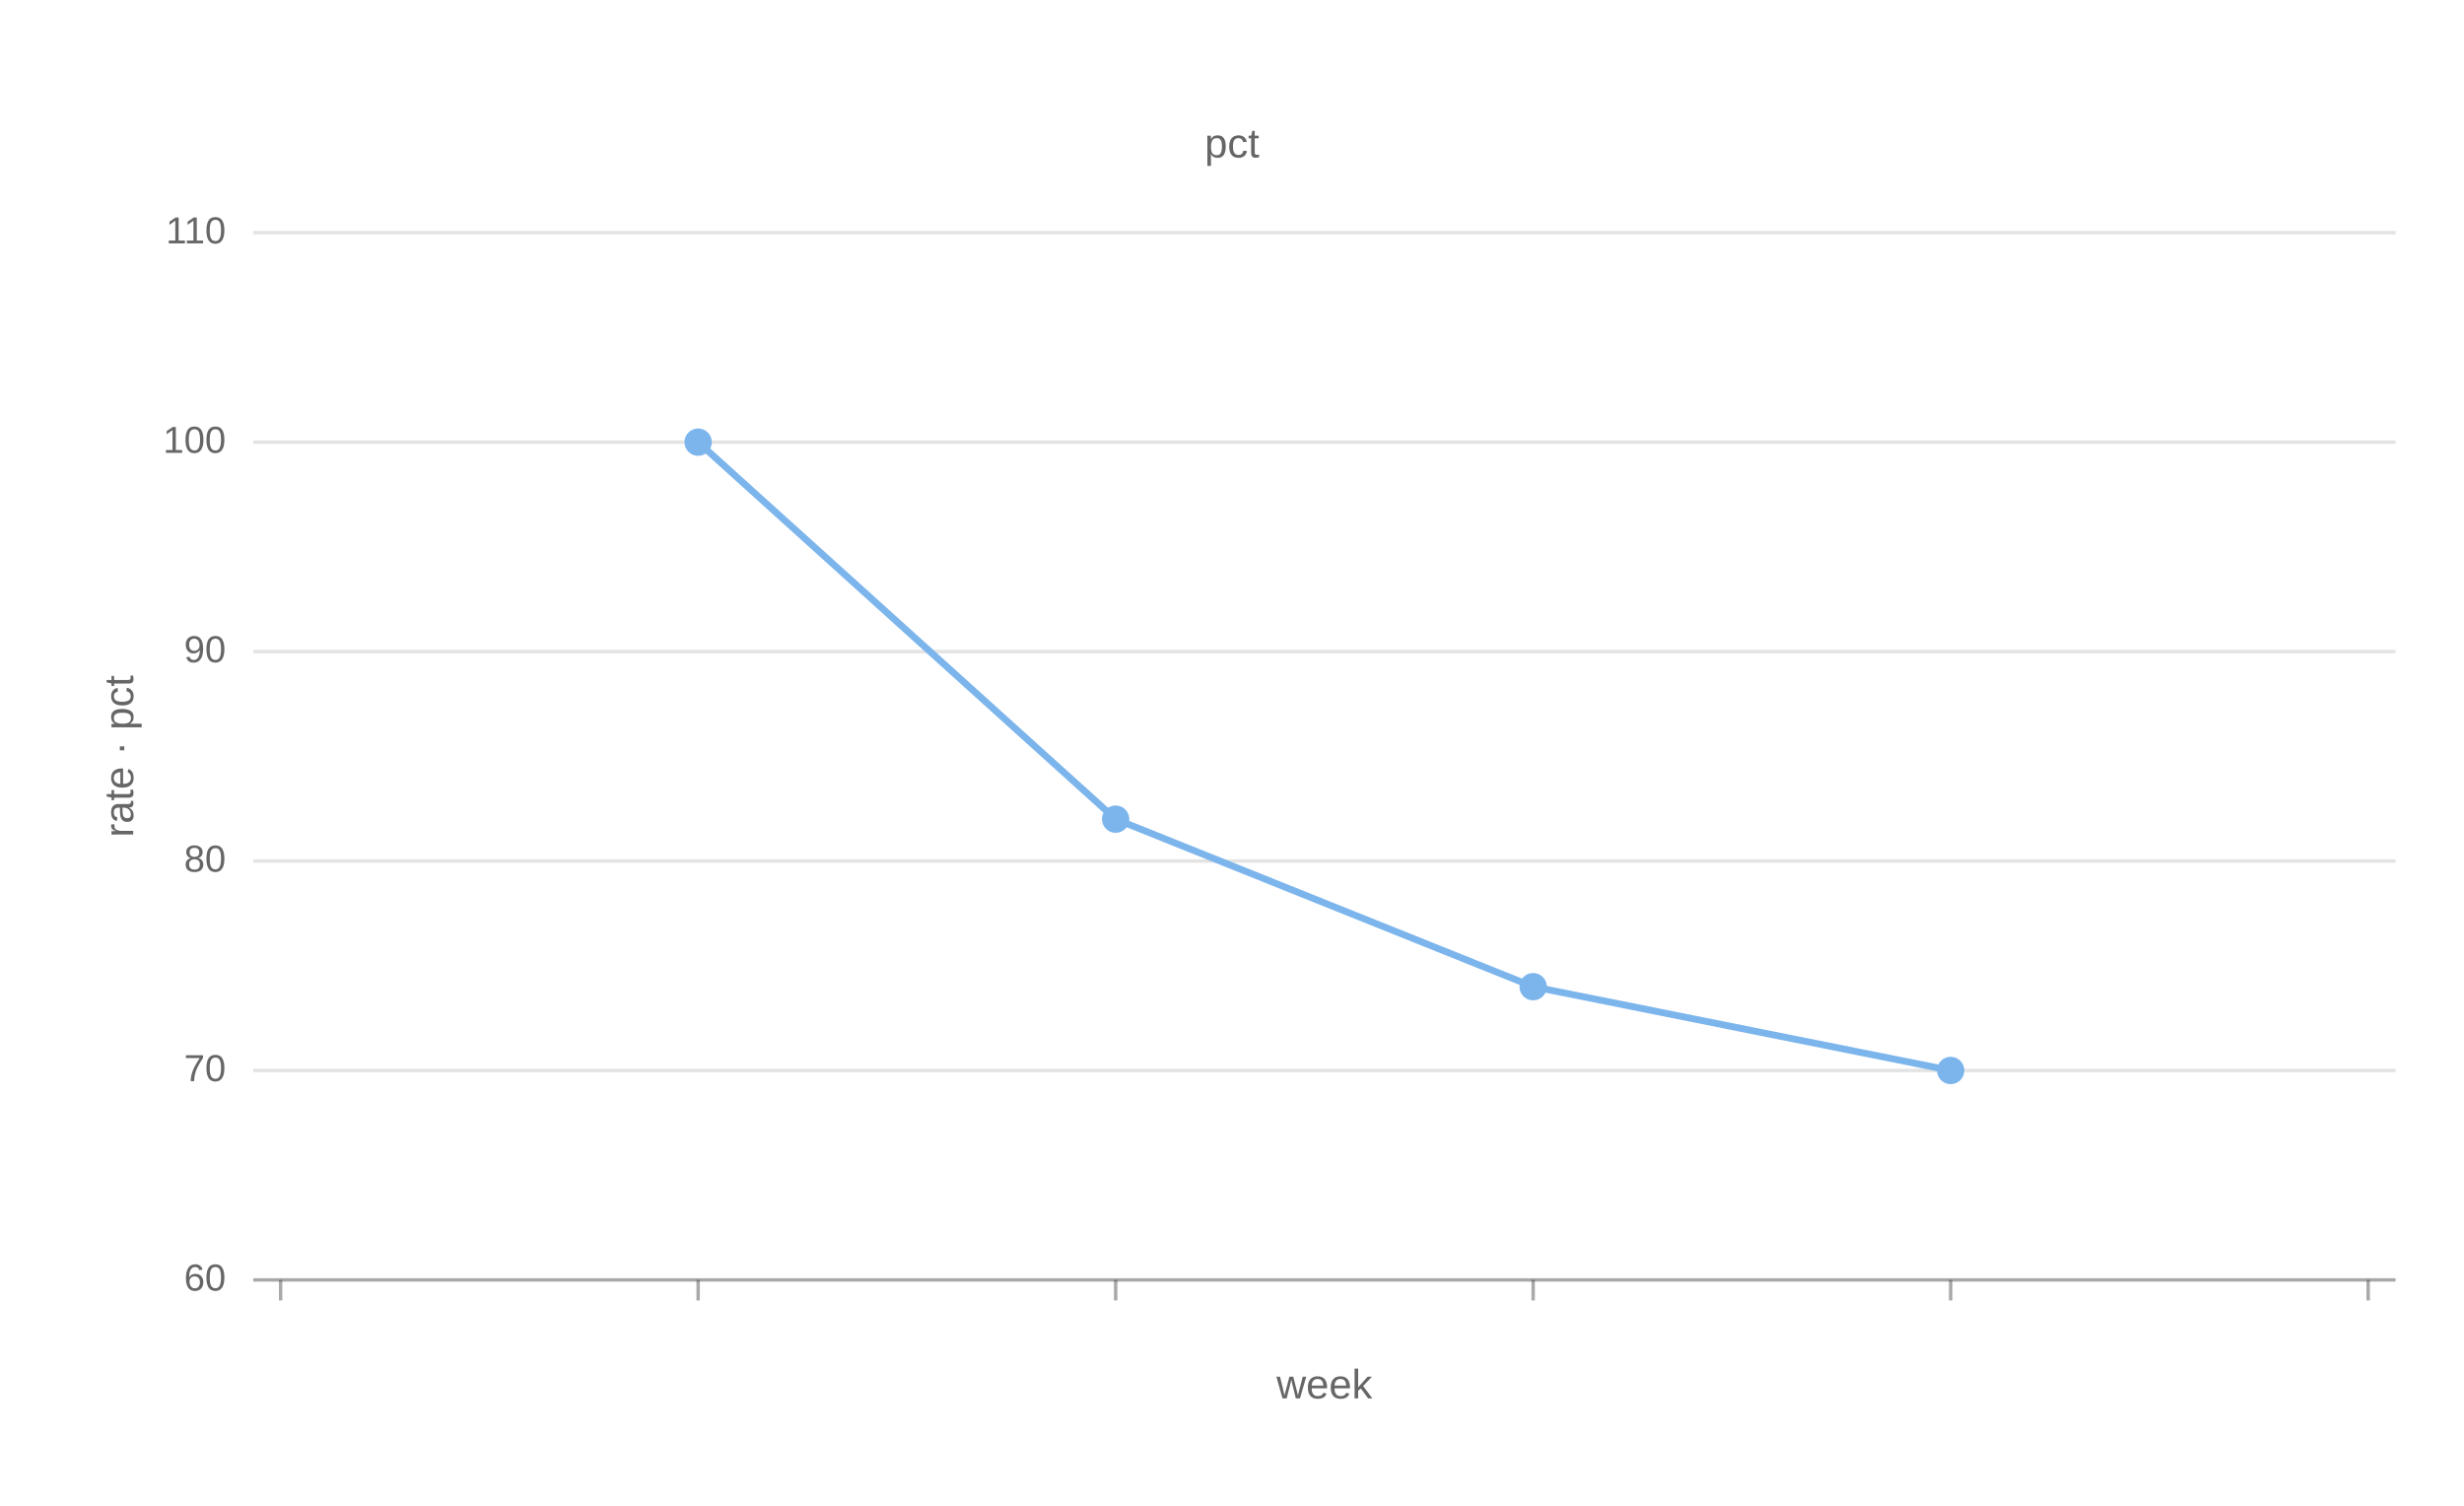
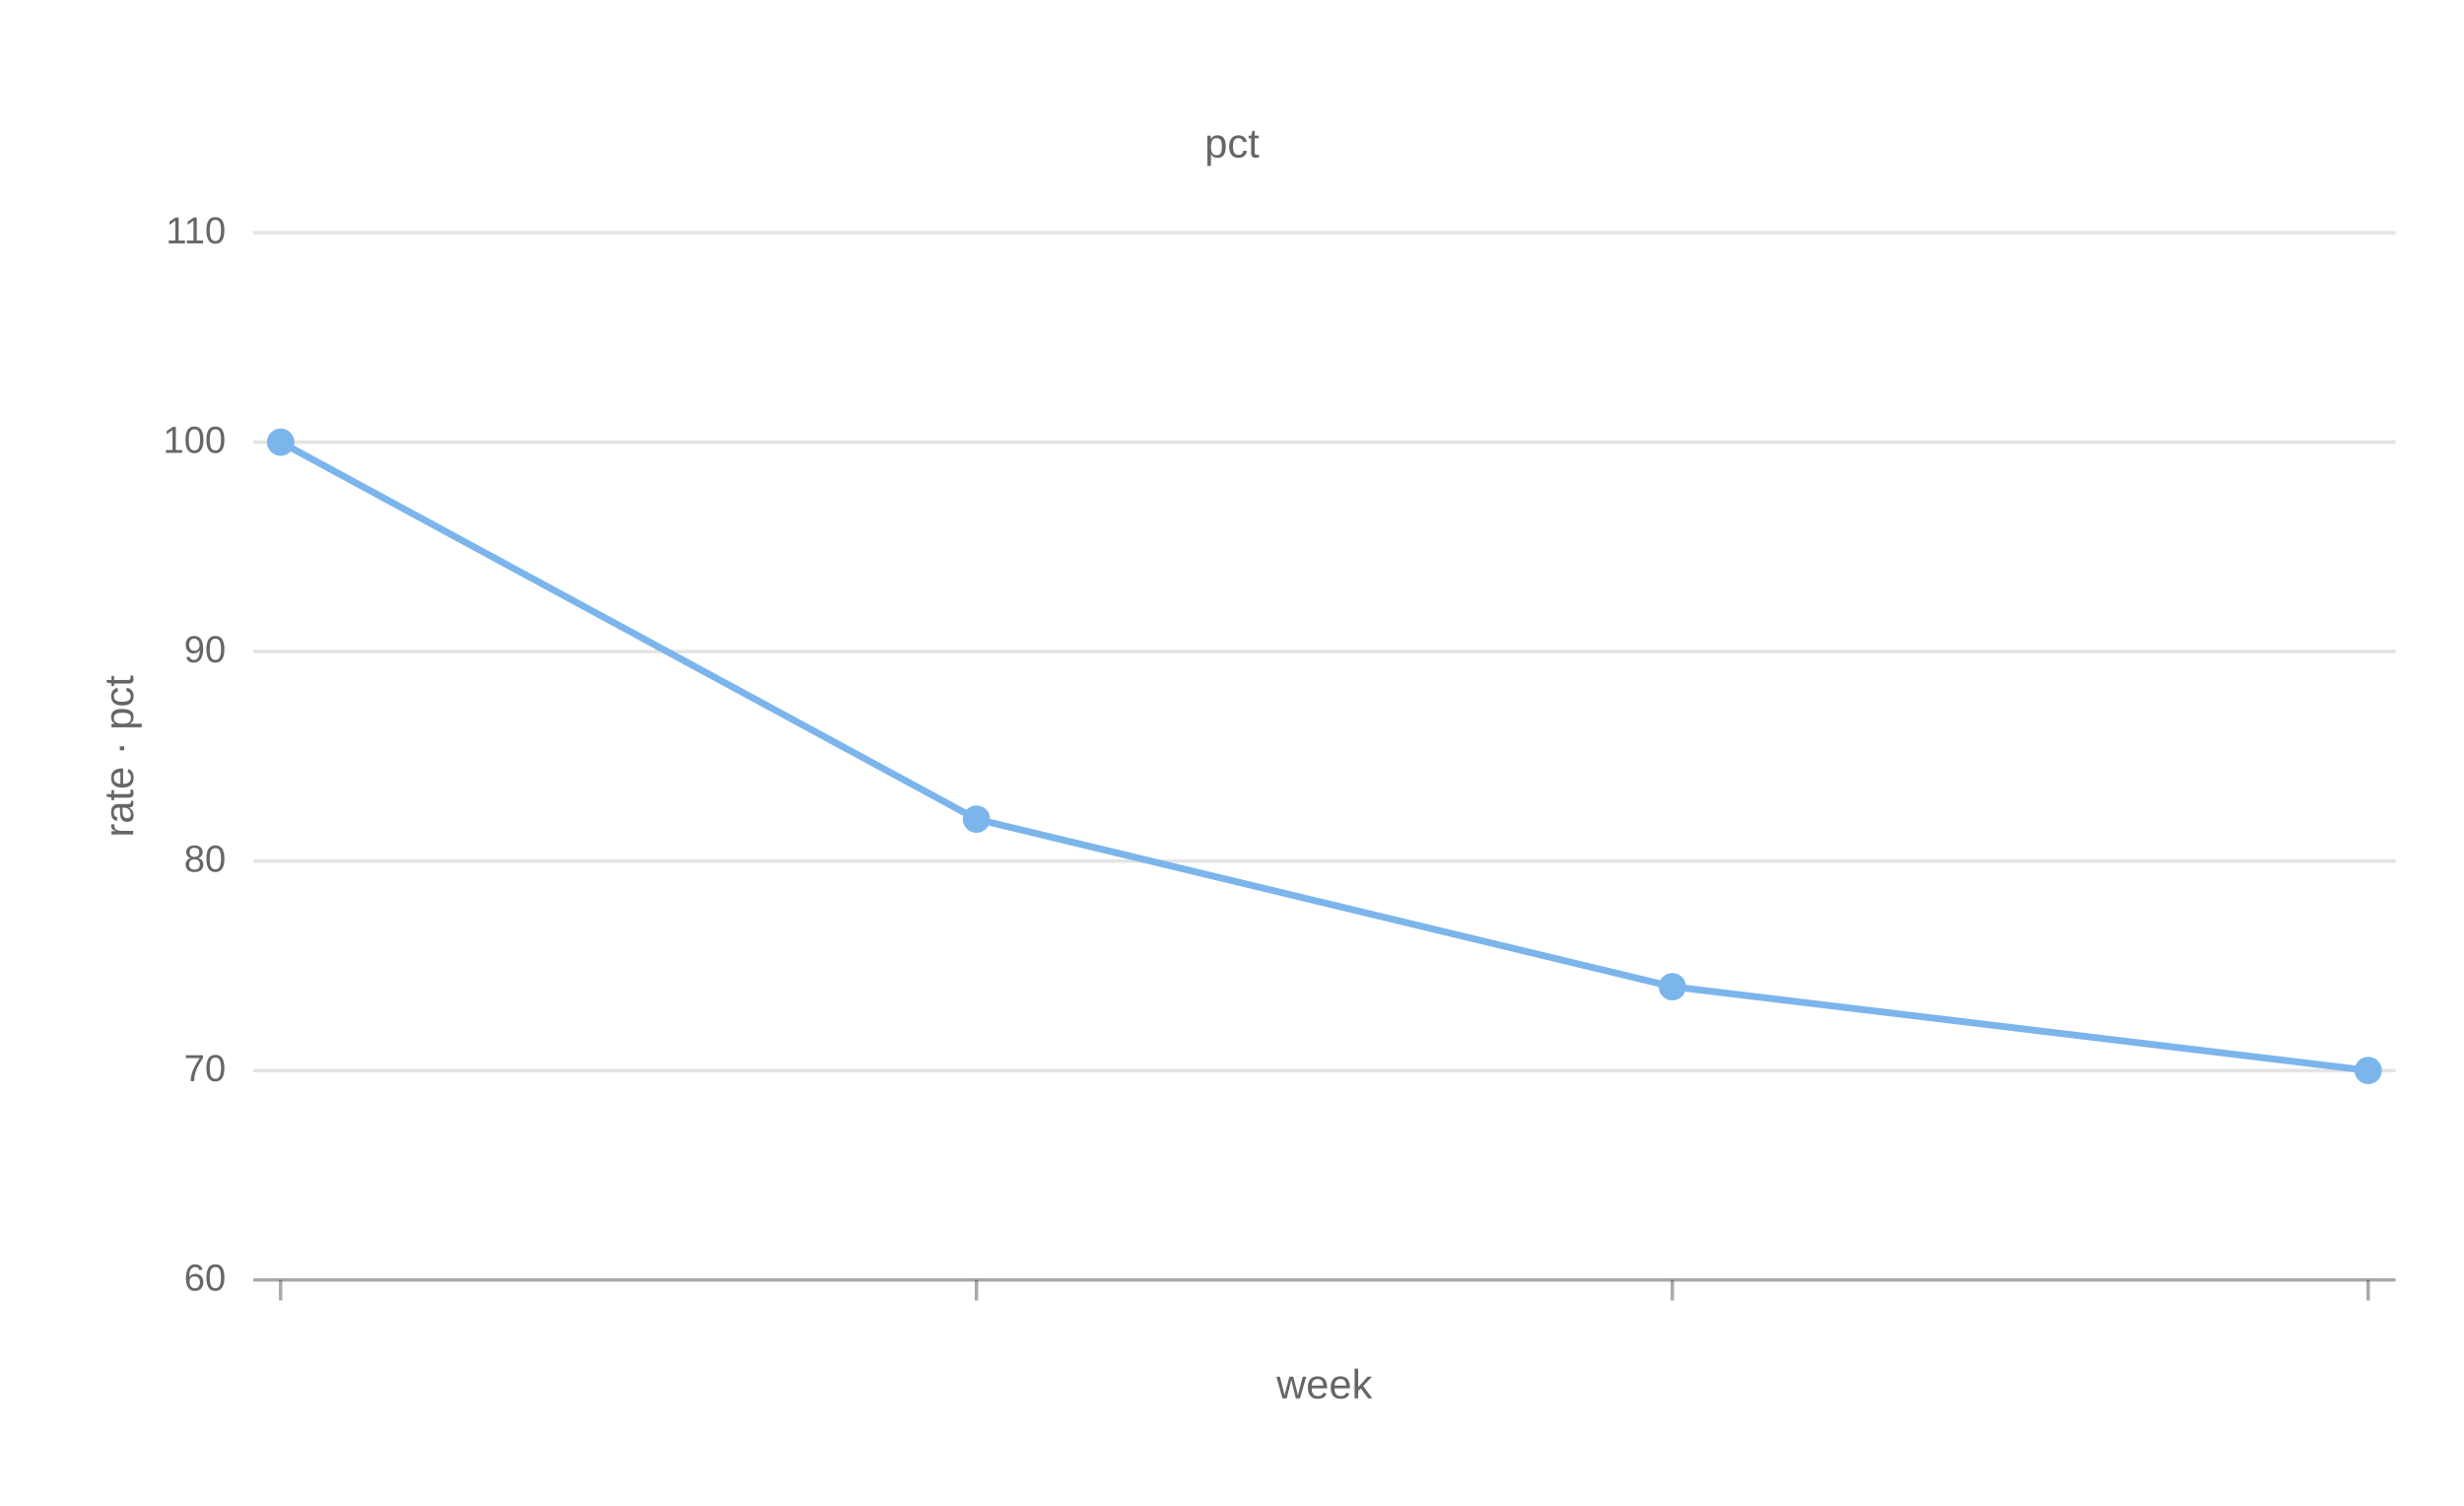
<svg xmlns="http://www.w3.org/2000/svg" width="720" height="440" viewBox="0 0 720 440" role="img" aria-label="line chart: Retention fell to 70 by week 4 (pct), 4 rows" aria-labelledby="mv-1e4c16b29ddcbf07-title" aria-describedby="mv-1e4c16b29ddcbf07-desc" data-markvis="2" data-chart-type="line" data-id="mv-1e4c16b29ddcbf07" font-family="&quot;Lucida Grande&quot;, &quot;Lucida Sans Unicode&quot;, Arial, Helvetica, sans-serif" font-size="12" style="font-family:var(--markvis-font,&quot;Lucida Grande&quot;, &quot;Lucida Sans Unicode&quot;, Arial, Helvetica, sans-serif)">
  <text x="360" y="26" text-anchor="middle" font-size="18" font-weight="400" fill="#333333" style="fill:var(--markvis-ink,#333333)" />
  <text x="360" y="46" text-anchor="middle" font-size="12" font-weight="400" fill="#666666" data-subtitle="1" style="fill:var(--markvis-muted,#666666)">pct</text>
  <g fill="none" stroke="#333333" stroke-opacity="0.14" stroke-width="1" data-grid="1" style="stroke:var(--markvis-grid,#333333)">
    <line x1="74" x2="700" y1="312.8" y2="312.8" />
    <line x1="74" x2="700" y1="251.6" y2="251.6" />
    <line x1="74" x2="700" y1="190.4" y2="190.4" />
    <line x1="74" x2="700" y1="129.2" y2="129.2" />
    <line x1="74" x2="700" y1="68" y2="68" />
  </g>
  <path d="M74 374 L700 374" fill="none" stroke="#333333" stroke-opacity="0.42" stroke-width="1" style="stroke:var(--markvis-ink,#333333)" />
-   <path d="M82 374 L82 380 M204 374 L204 380 M326 374 L326 380 M448 374 L448 380 M570 374 L570 380 M692 374 L692 380" fill="none" stroke="#333333" stroke-opacity="0.42" stroke-width="1" data-axis-ticks="1" style="stroke:var(--markvis-ink,#333333)" />
+   <path d="M82 374 L82 380 M285.33 374 L285.33 380 M488.67 374 L488.67 380 M692 374 L692 380" fill="none" stroke="#333333" stroke-opacity="0.42" stroke-width="1" data-axis-ticks="1" style="stroke:var(--markvis-ink,#333333)" />
  <g fill="#666666" font-size="11" font-weight="400" style="fill:var(--markvis-muted,#666666)">
    <text x="66" y="374" text-anchor="end" dominant-baseline="middle">60</text>
    <text x="66" y="312.8" text-anchor="end" dominant-baseline="middle">70</text>
    <text x="66" y="251.6" text-anchor="end" dominant-baseline="middle">80</text>
    <text x="66" y="190.4" text-anchor="end" dominant-baseline="middle">90</text>
    <text x="66" y="129.2" text-anchor="end" dominant-baseline="middle">100</text>
    <text x="66" y="68" text-anchor="end" dominant-baseline="middle">110</text>
-     <text x="82" y="391" text-anchor="middle" font-size="11" data-full-label="0" />
-     <text x="204" y="391" text-anchor="middle" font-size="11" data-full-label="1" />
-     <text x="326" y="391" text-anchor="middle" font-size="11" data-full-label="2" />
-     <text x="448" y="391" text-anchor="middle" font-size="11" data-full-label="3" />
-     <text x="570" y="391" text-anchor="middle" font-size="11" data-full-label="4" />
-     <text x="692" y="391" text-anchor="middle" font-size="11" data-full-label="5" />
+     <text x="82" y="391" text-anchor="middle" font-size="11" data-full-label="1" />
+     <text x="285.33" y="391" text-anchor="middle" font-size="11" data-full-label="2" />
+     <text x="488.67" y="391" text-anchor="middle" font-size="11" data-full-label="3" />
+     <text x="692" y="391" text-anchor="middle" font-size="11" data-full-label="4" />
  </g>
  <g fill="#666666" font-size="12" font-weight="400" data-axis-titles="1" style="fill:var(--markvis-muted,#666666)">
    <text x="35.52" y="221" text-anchor="middle" dominant-baseline="middle" transform="rotate(-90 35.52 221)" data-axis="y">rate · pct</text>
    <text x="387" y="400.3" text-anchor="middle" dominant-baseline="hanging" data-axis="x">week</text>
  </g>
  <g fill="none">
-     <path d="M204 129.2 L326 239.36 L448 288.32 L570 312.8" fill="none" stroke="#7cb5ec" stroke-width="2" stroke-linejoin="round" stroke-linecap="round" data-series="rate" style="stroke:var(--markvis-series-1,#7cb5ec)" />
-     <circle cx="204" cy="129.2" r="4" fill="#7cb5ec" stroke="none" data-series="rate" style="fill:var(--markvis-series-1,#7cb5ec)" />
-     <circle cx="326" cy="239.36" r="4" fill="#7cb5ec" stroke="none" data-series="rate" style="fill:var(--markvis-series-1,#7cb5ec)" />
-     <circle cx="448" cy="288.32" r="4" fill="#7cb5ec" stroke="none" data-series="rate" style="fill:var(--markvis-series-1,#7cb5ec)" />
-     <circle cx="570" cy="312.8" r="4" fill="#7cb5ec" stroke="none" data-series="rate" style="fill:var(--markvis-series-1,#7cb5ec)" />
+     <path d="M82 129.2 L285.33 239.36 L488.67 288.32 L692 312.8" fill="none" stroke="#7cb5ec" stroke-width="2" stroke-linejoin="round" stroke-linecap="round" data-series="rate" style="stroke:var(--markvis-series-1,#7cb5ec)" />
+     <circle cx="82" cy="129.2" r="4" fill="#7cb5ec" stroke="none" data-series="rate" style="fill:var(--markvis-series-1,#7cb5ec)" />
+     <circle cx="285.33" cy="239.36" r="4" fill="#7cb5ec" stroke="none" data-series="rate" style="fill:var(--markvis-series-1,#7cb5ec)" />
+     <circle cx="488.67" cy="288.32" r="4" fill="#7cb5ec" stroke="none" data-series="rate" style="fill:var(--markvis-series-1,#7cb5ec)" />
+     <circle cx="692" cy="312.8" r="4" fill="#7cb5ec" stroke="none" data-series="rate" style="fill:var(--markvis-series-1,#7cb5ec)" />
  </g>
</svg>
